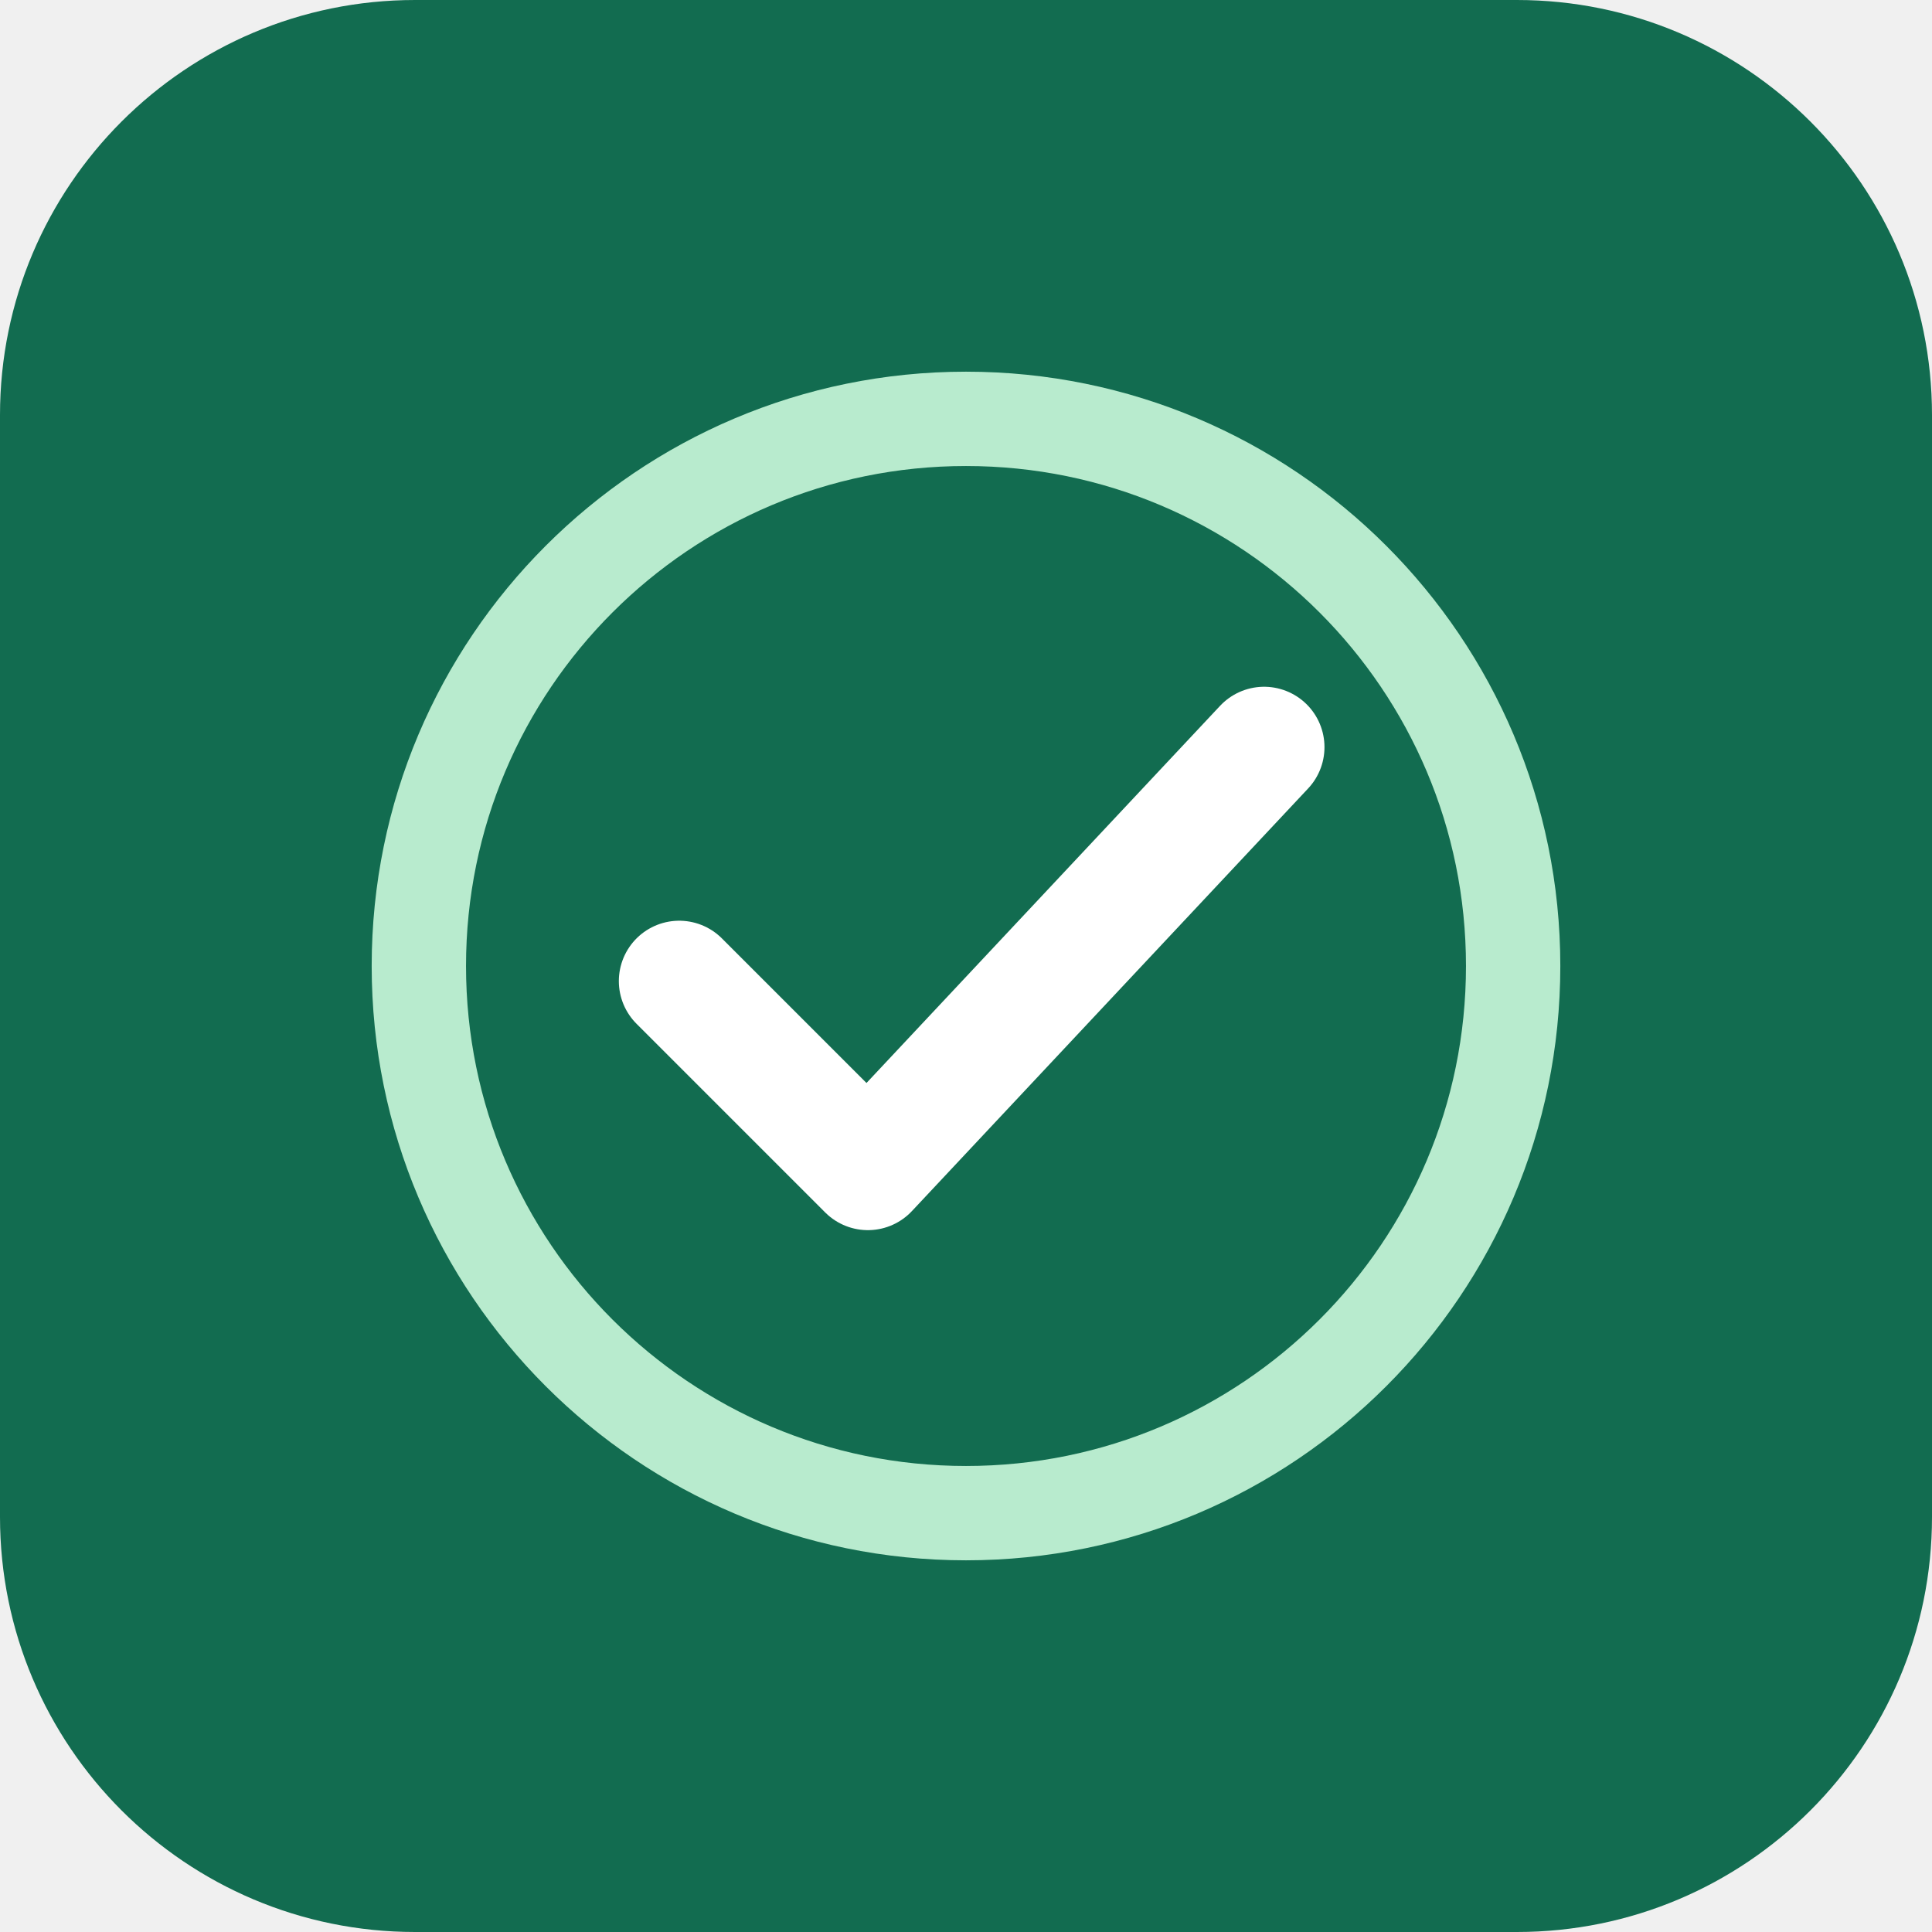
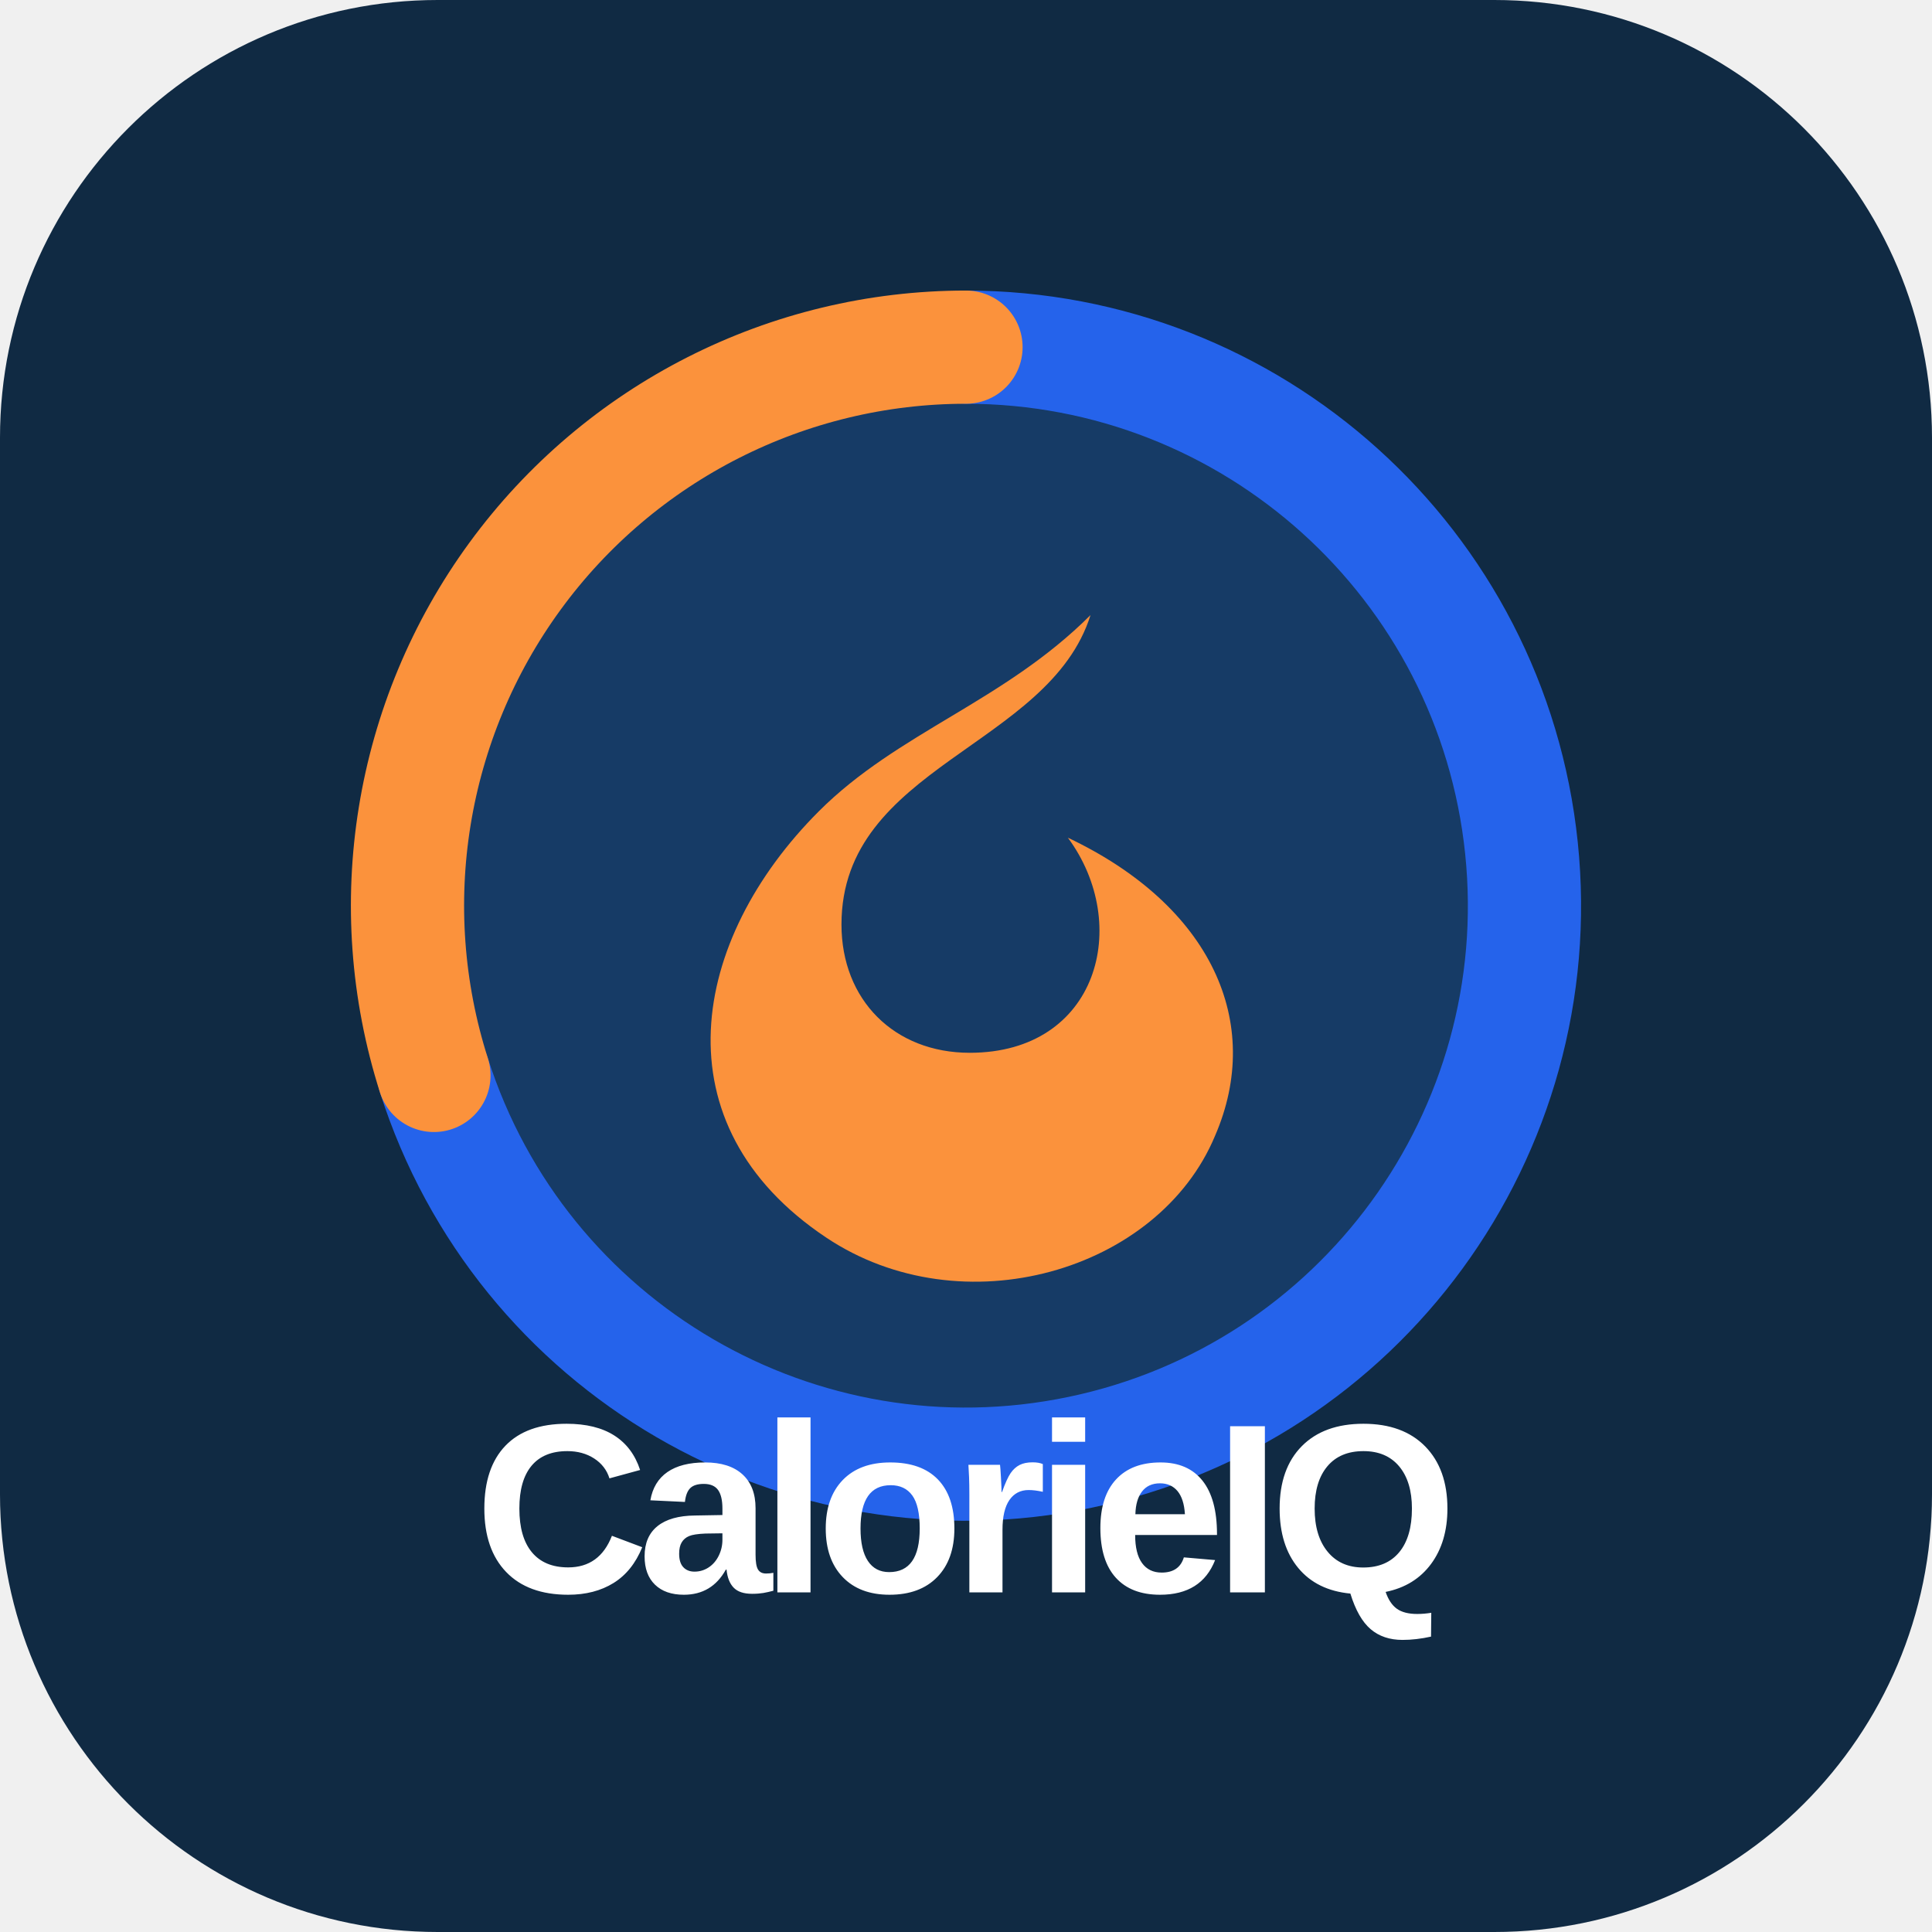
<svg xmlns="http://www.w3.org/2000/svg" viewBox="0 0 512 512">
-   <rect width="512" height="512" rx="110" fill="#126c50" />
-   <circle cx="256" cy="256" r="145" fill="none" stroke="#b8ebce" stroke-width="25" />
-   <path d="m180 260 50 50 105-112" fill="none" stroke="white" stroke-width="32" stroke-linecap="round" stroke-linejoin="round" />
+   <rect width="512" height="512" rx="116" fill="#102A43" />
+   <circle cx="256" cy="240" r="156" fill="#163b66" />
+   <path d="M256 92a148 148 0 1 1-141 193" fill="none" stroke="#2563EB" stroke-width="30" stroke-linecap="round" />
+   <path d="M115 285A148 148 0 0 1 256 92" fill="none" stroke="#FB923C" stroke-width="30" stroke-linecap="round" />
+   <path d="M289 163c-11 35-66 40-66 82 0 20 14 34 34 34 34 0 43-34 26-57 38 18 52 49 39 79-15 36-67 51-103 27-45-30-36-79-2-113 21-21 49-29 72-52" fill="#FB923C" />
+   <text x="256" y="422" text-anchor="middle" fill="#fff" font-family="Arial,sans-serif" font-size="64" font-weight="700" letter-spacing="-3">CalorieIQ</text>
</svg>
